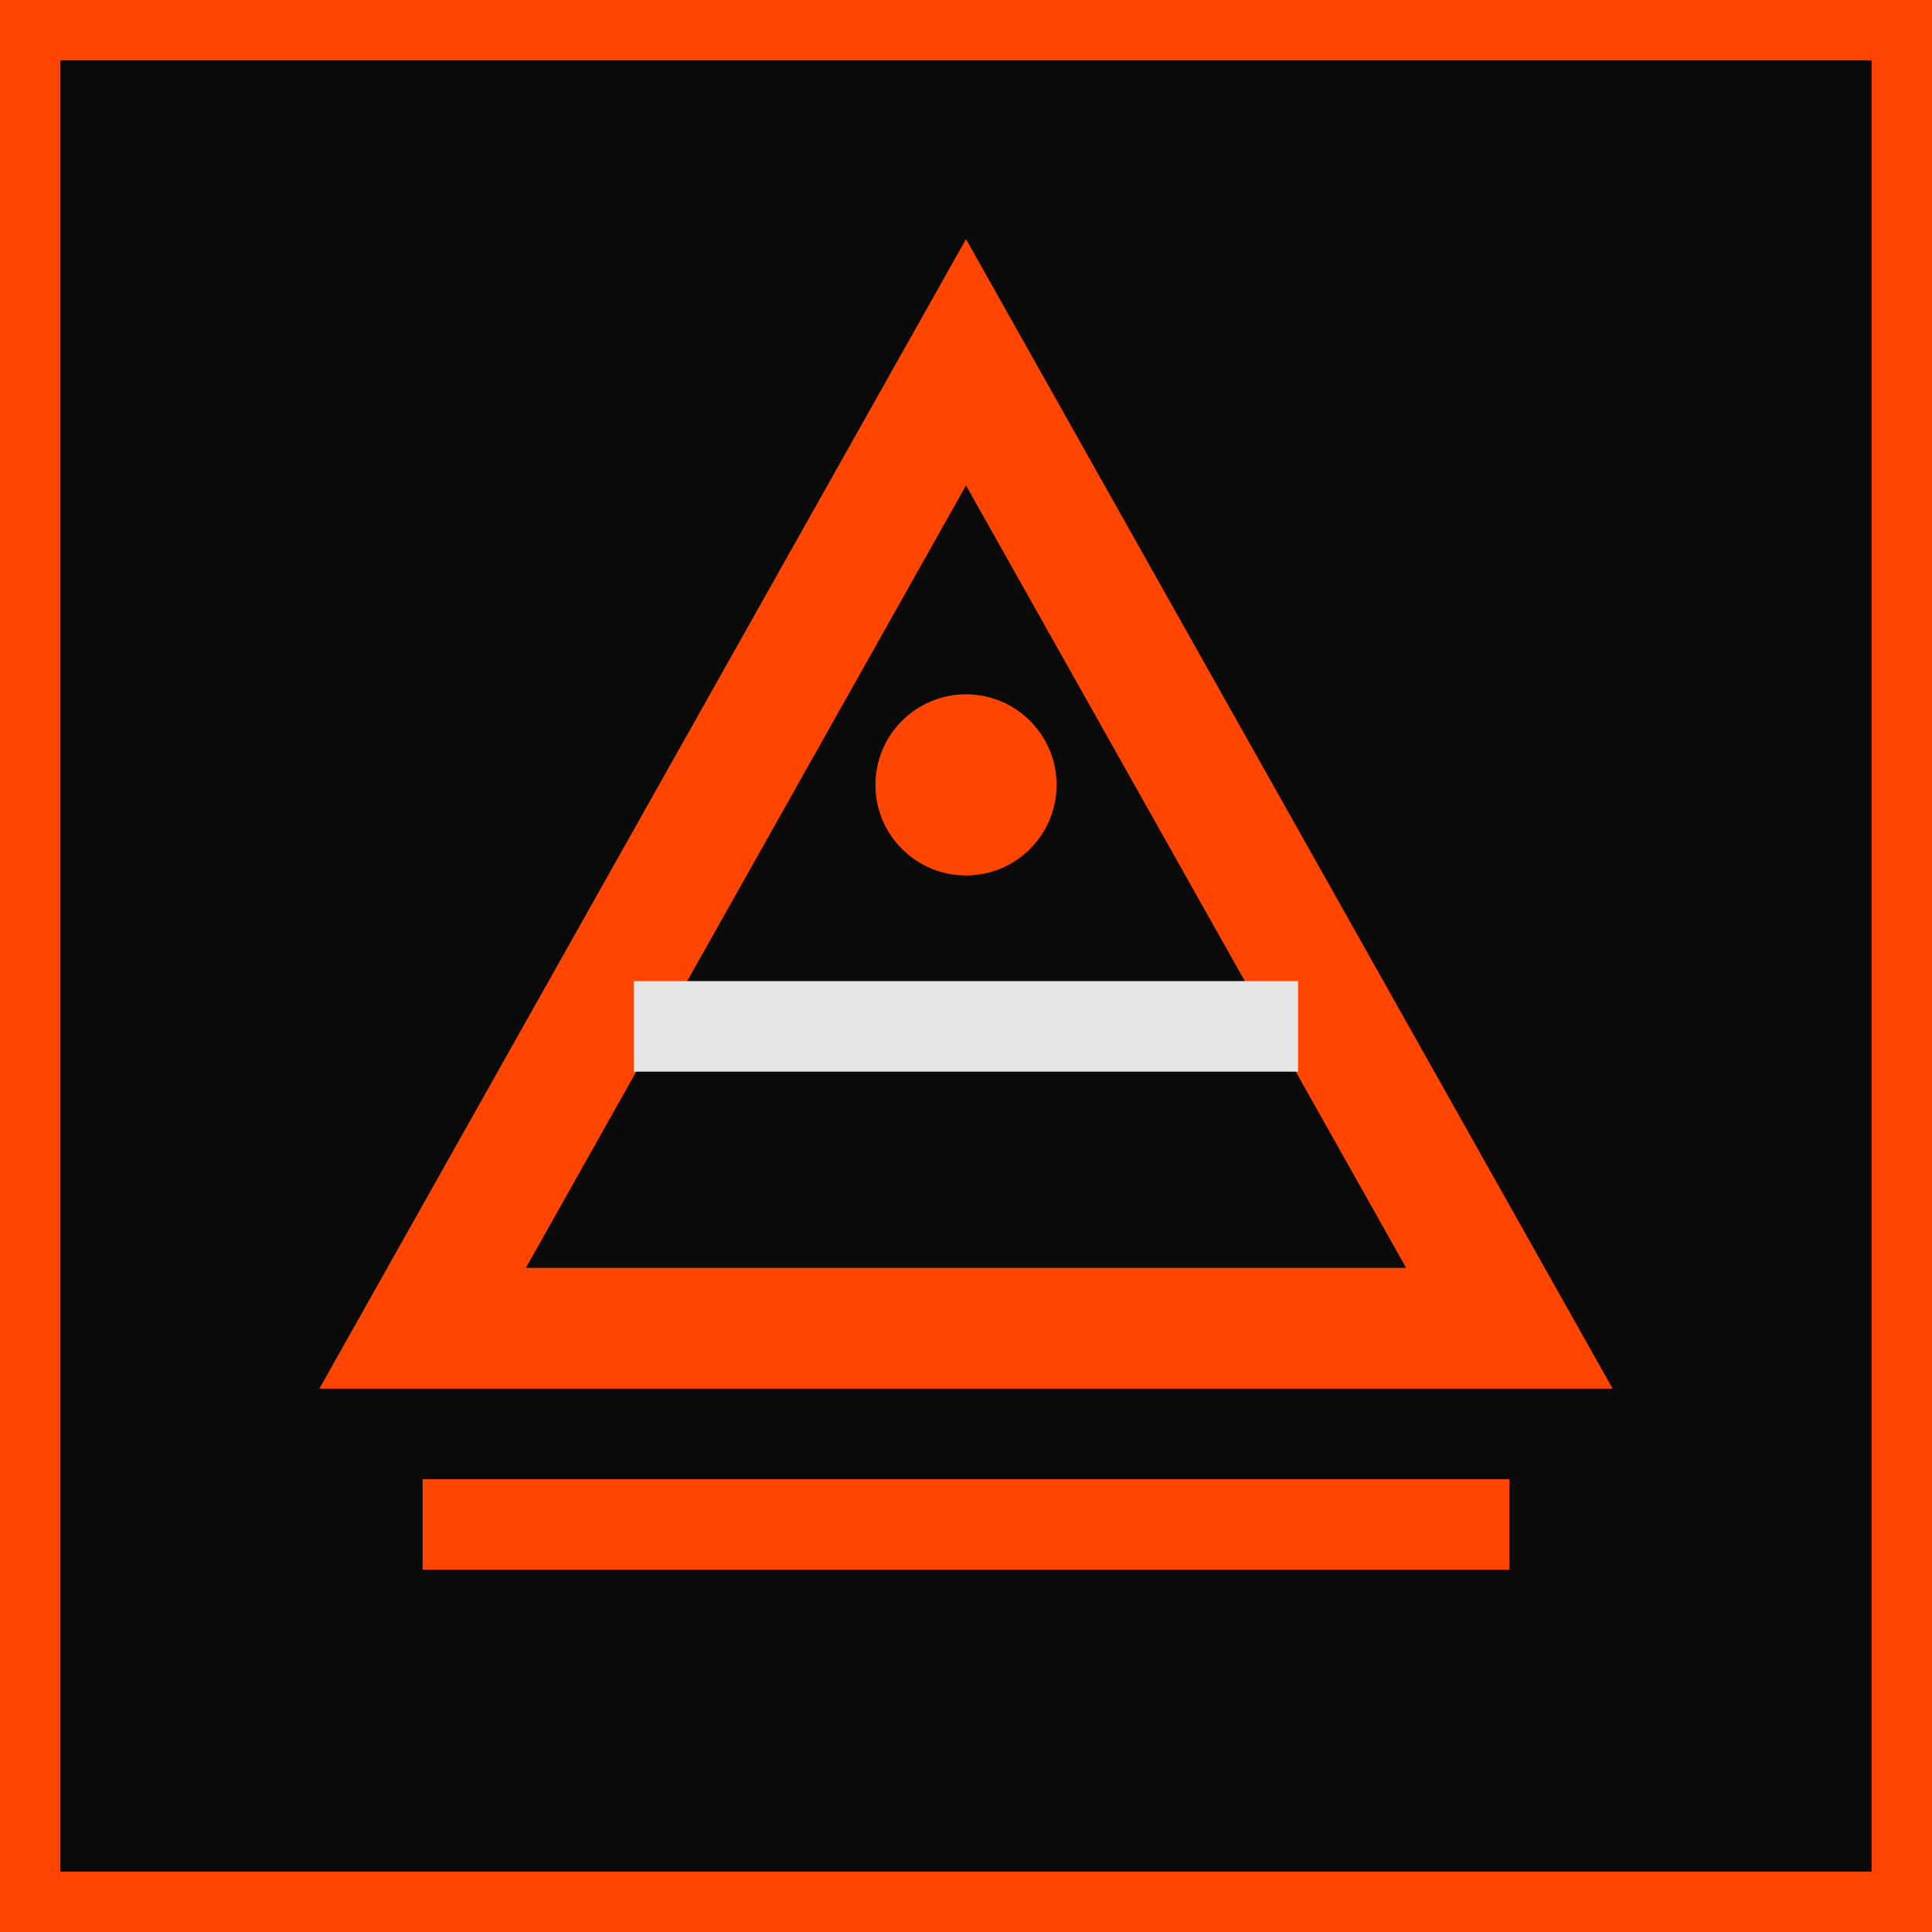
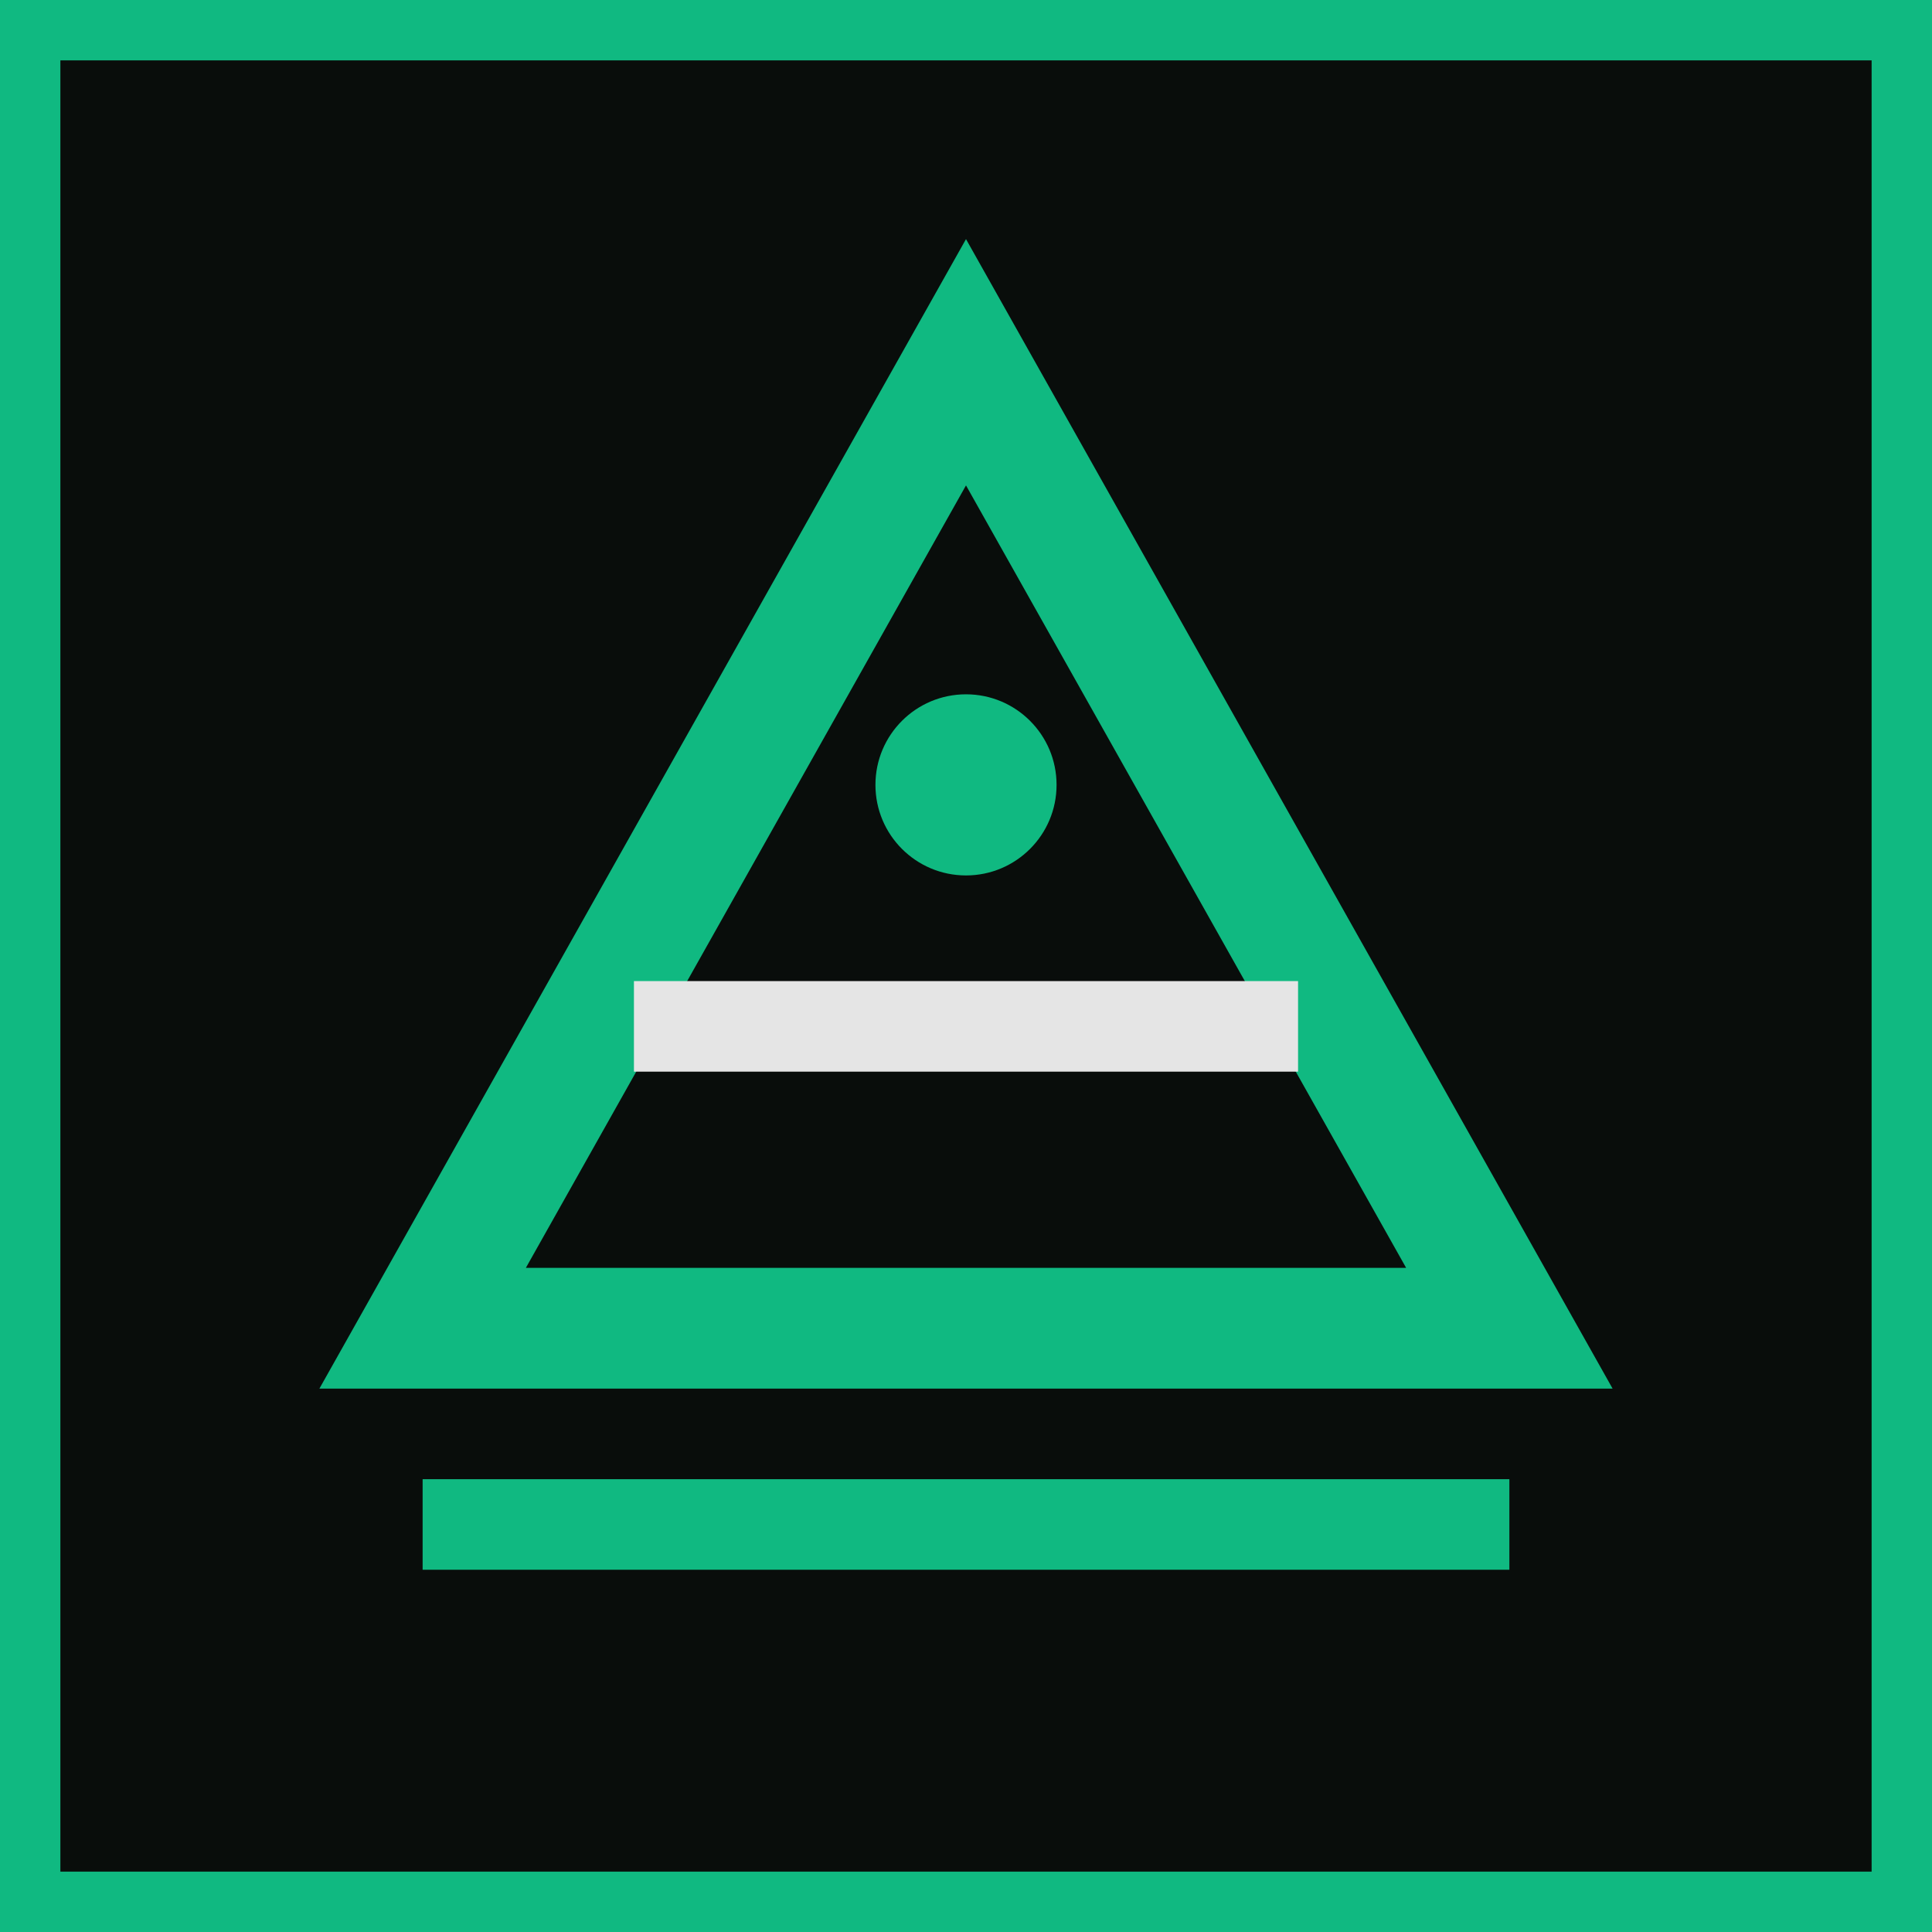
<svg xmlns="http://www.w3.org/2000/svg" viewBox="0 0 128 128" width="128" height="128">
-   <rect width="128" height="128" rx="0" fill="#0A0A0A" stroke="#FF4500" stroke-width="8" />
-   <path d="M28 88 L64 24 L100 88 Z" fill="none" stroke="#FF4500" stroke-width="8" stroke-linejoin="miter" />
+   <rect width="128" height="128" rx="0" fill="#090D0B" stroke="#10B981" stroke-width="8" />
+   <path d="M28 88 L64 24 L100 88 Z" fill="none" stroke="#10B981" stroke-width="8" stroke-linejoin="miter" />
  <line x1="42" y1="68" x2="86" y2="68" stroke="#E5E5E5" stroke-width="6" />
-   <circle cx="64" cy="52" r="6" fill="#FF4500" />
-   <rect x="28" y="98" width="72" height="6" fill="#FF4500" />
+   <circle cx="64" cy="52" r="6" fill="#10B981" />
+   <rect x="28" y="98" width="72" height="6" fill="#10B981" />
</svg>
